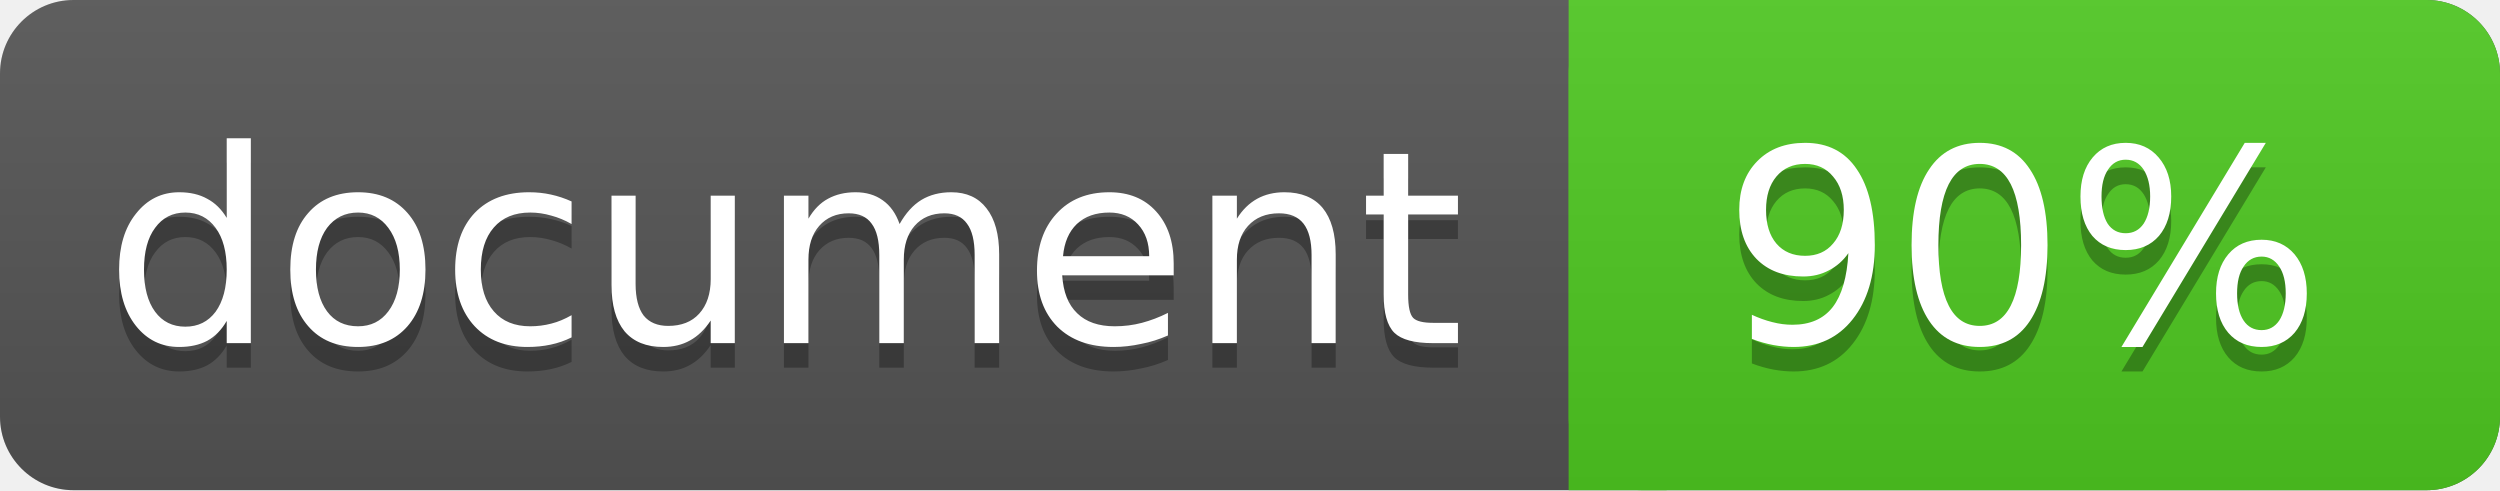
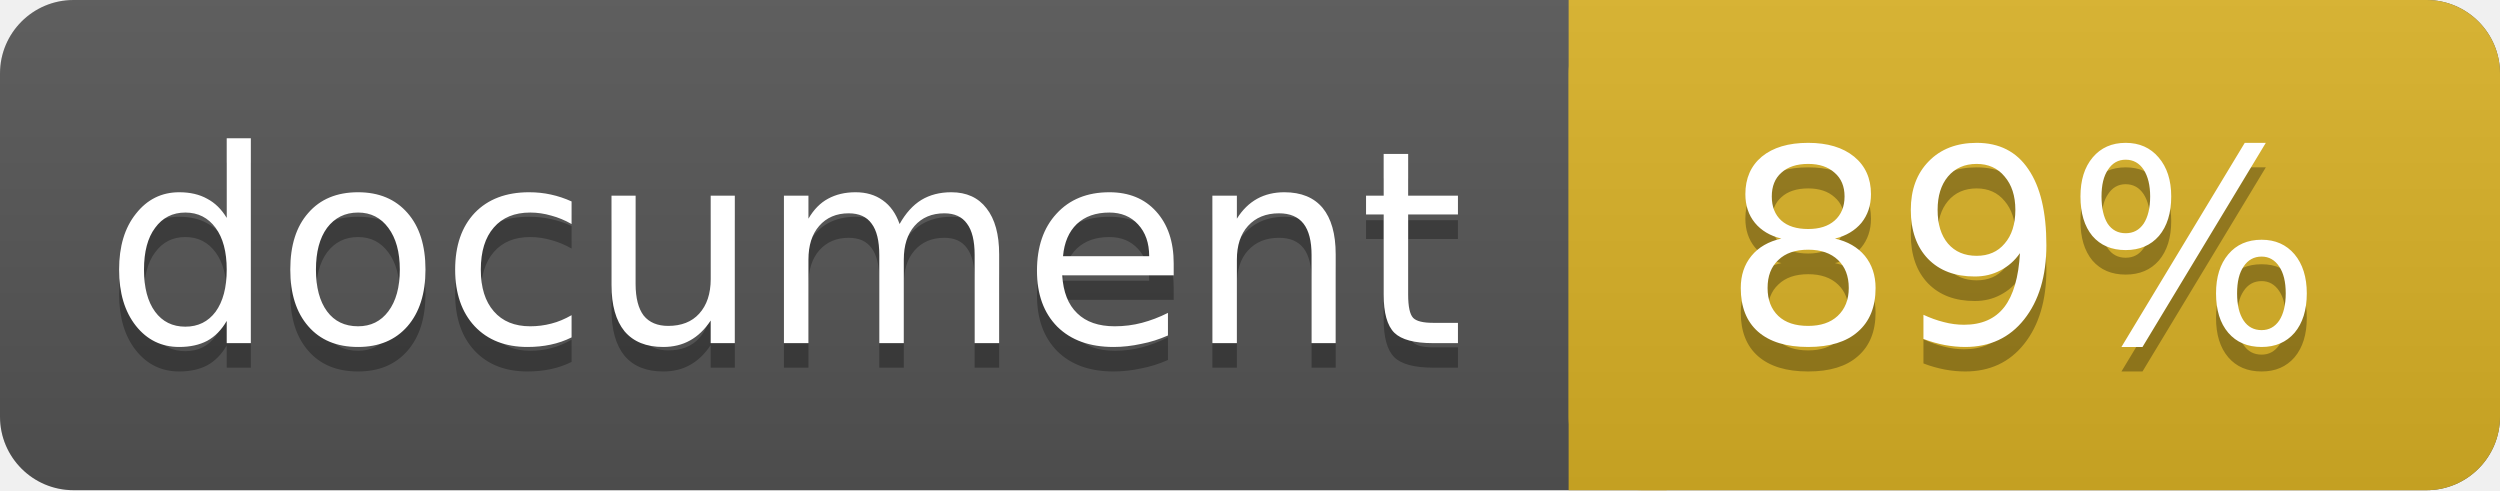
<svg xmlns="http://www.w3.org/2000/svg" width="102" height="20">
  <linearGradient id="a" x2="0" y2="100%">
    <stop offset="0" stop-color="#bbb" stop-opacity=".1" />
    <stop offset="1" stop-opacity=".1" />
  </linearGradient>
  <rect rx="3" width="102" height="20" fill="#555" />
-   <rect rx="3" x="64" width="38" height="20" fill="#4fc921" />
-   <path fill="#4fc921" d="M64 0h4v20h-4z" />
+   <rect rx="3" x="64" width="38" height="20" fill="#dab226" />
+   <path fill="#dab226" d="M64 0h4v20h-4z" />
  <rect rx="3" width="102" height="20" fill="url(#a)" />
  <g fill="#fff" text-anchor="middle" font-family="DejaVu Sans,Verdana,Geneva,sans-serif" font-size="11">
    <text x="32" y="15" fill="#010101" fill-opacity=".3">document</text>
    <text x="32" y="14">document</text>
-     <text x="82.5" y="15" fill="#010101" fill-opacity=".3">90%</text>
-     <text x="82.5" y="14">90%</text>
+     <text x="82.5" y="15" fill="#010101" fill-opacity=".3">89%</text>
+     <text x="82.5" y="14">89%</text>
  </g>
</svg>
